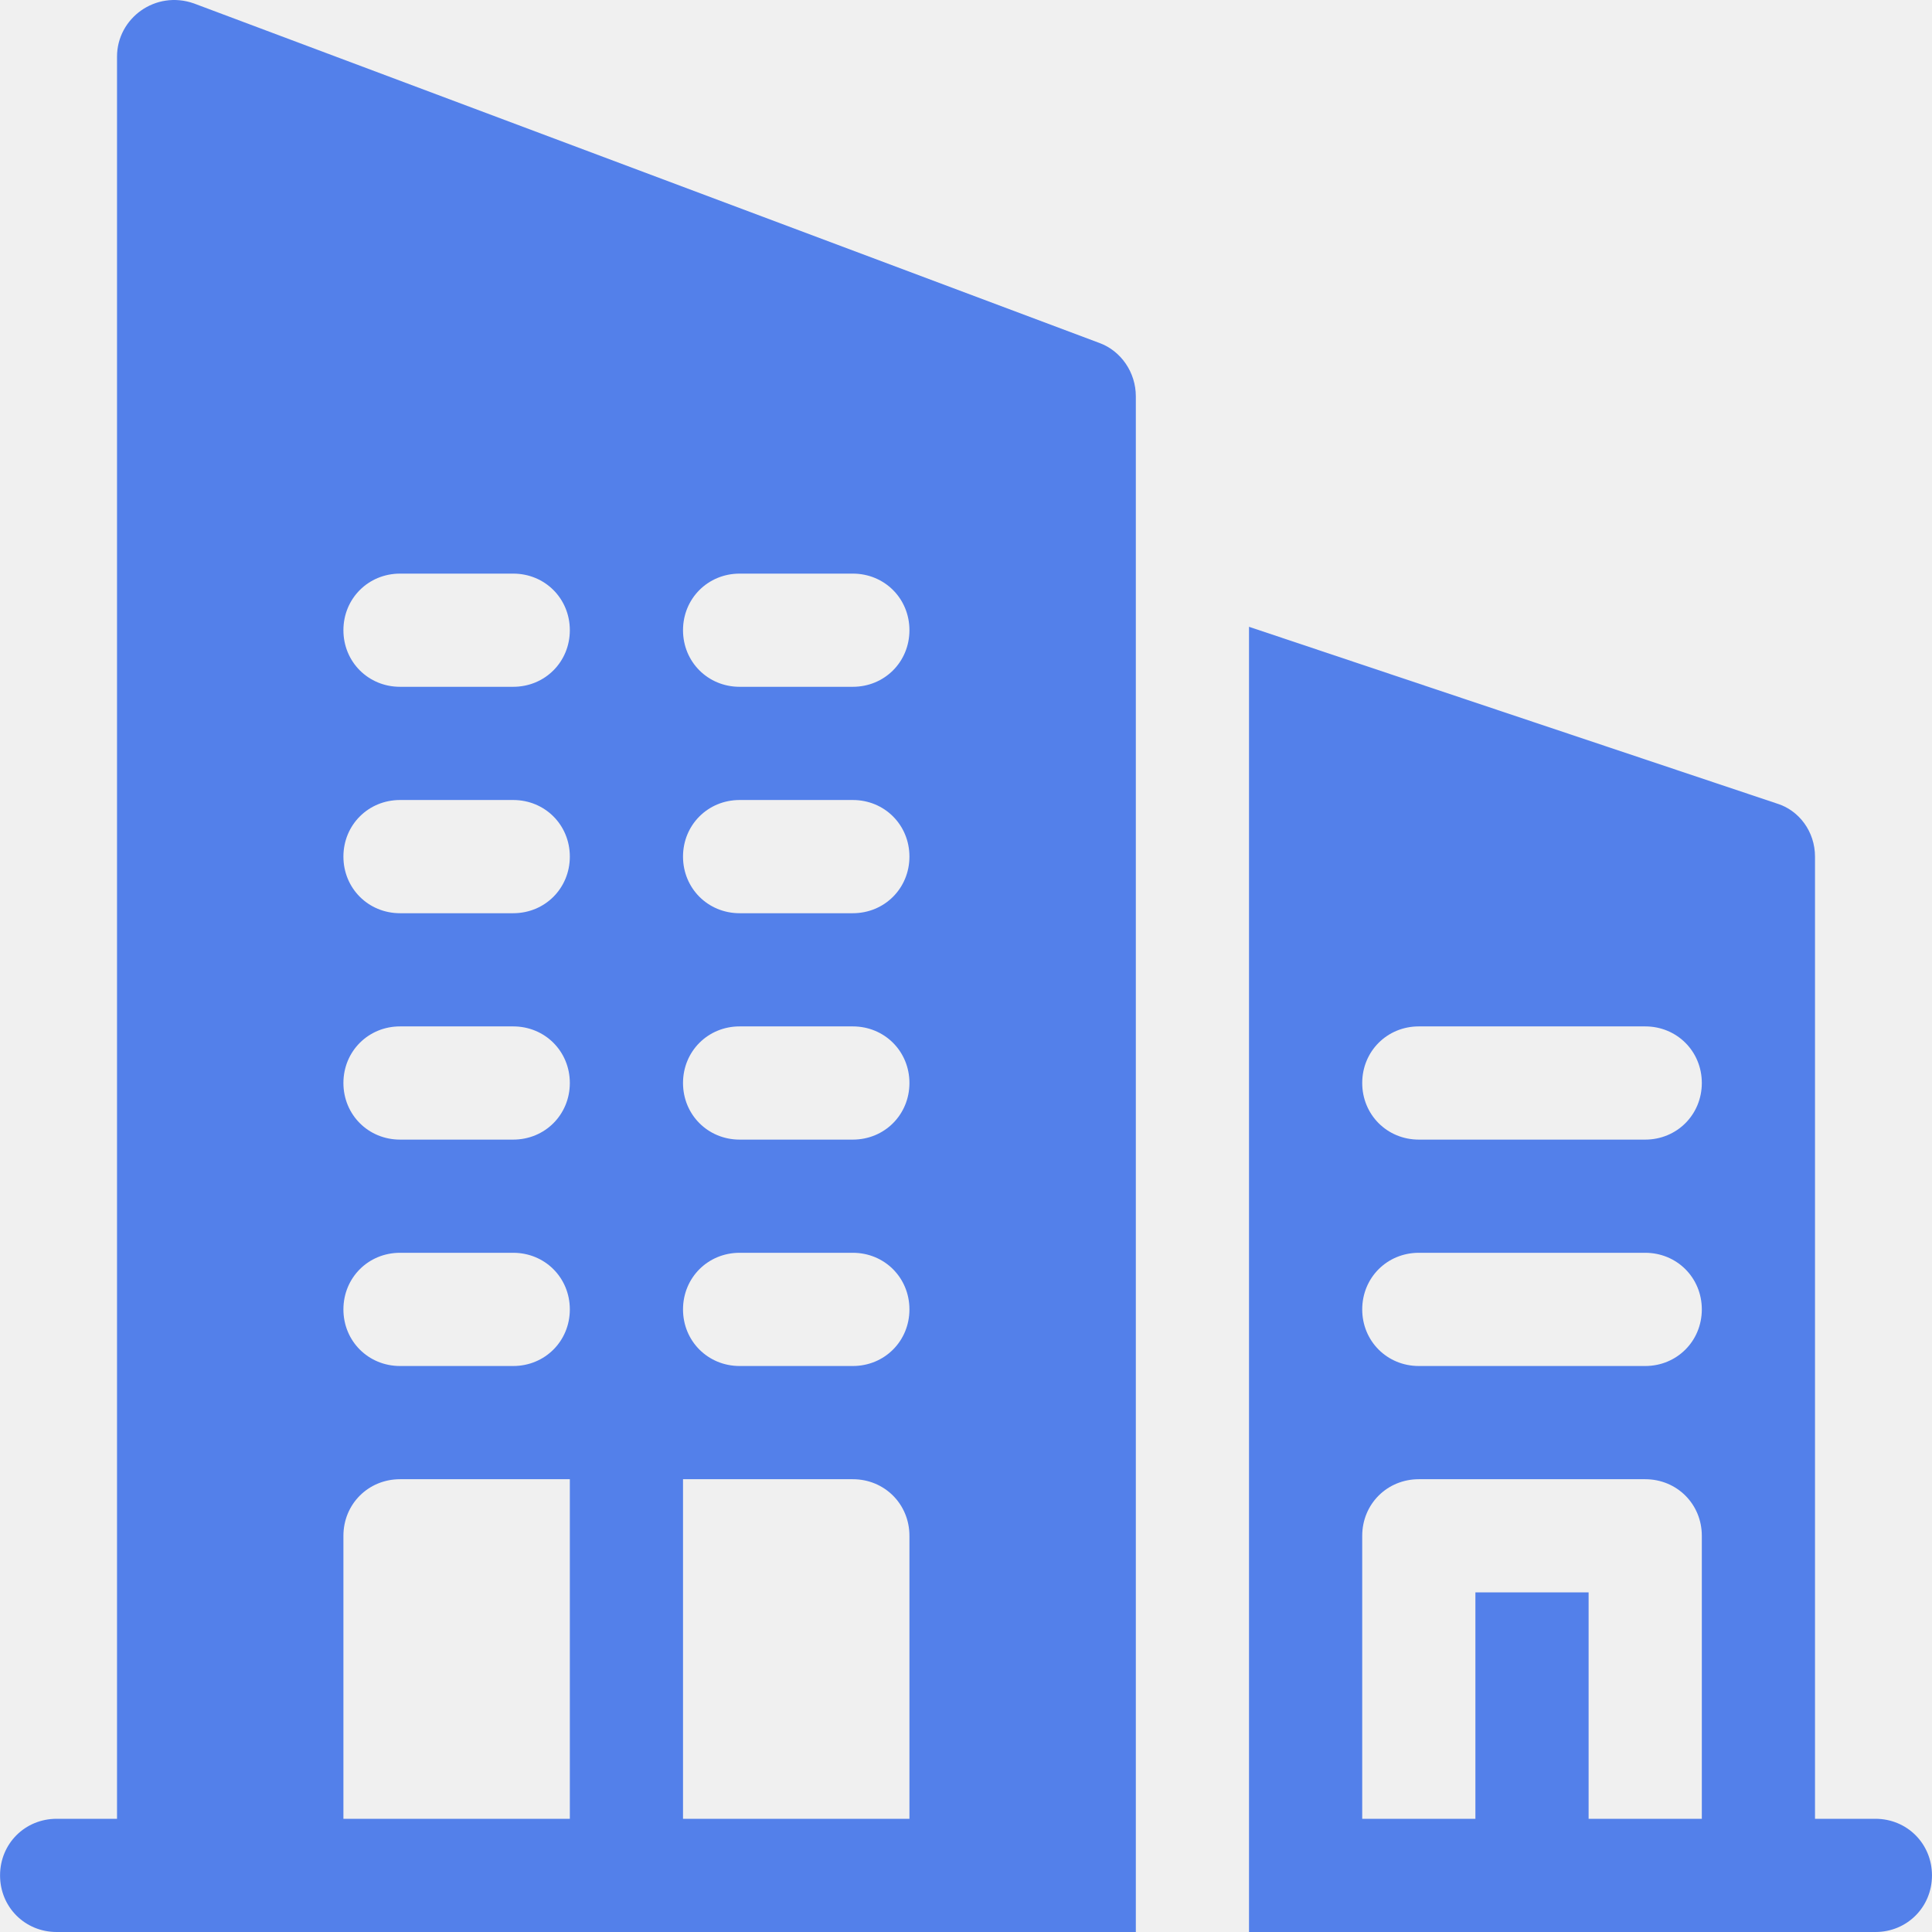
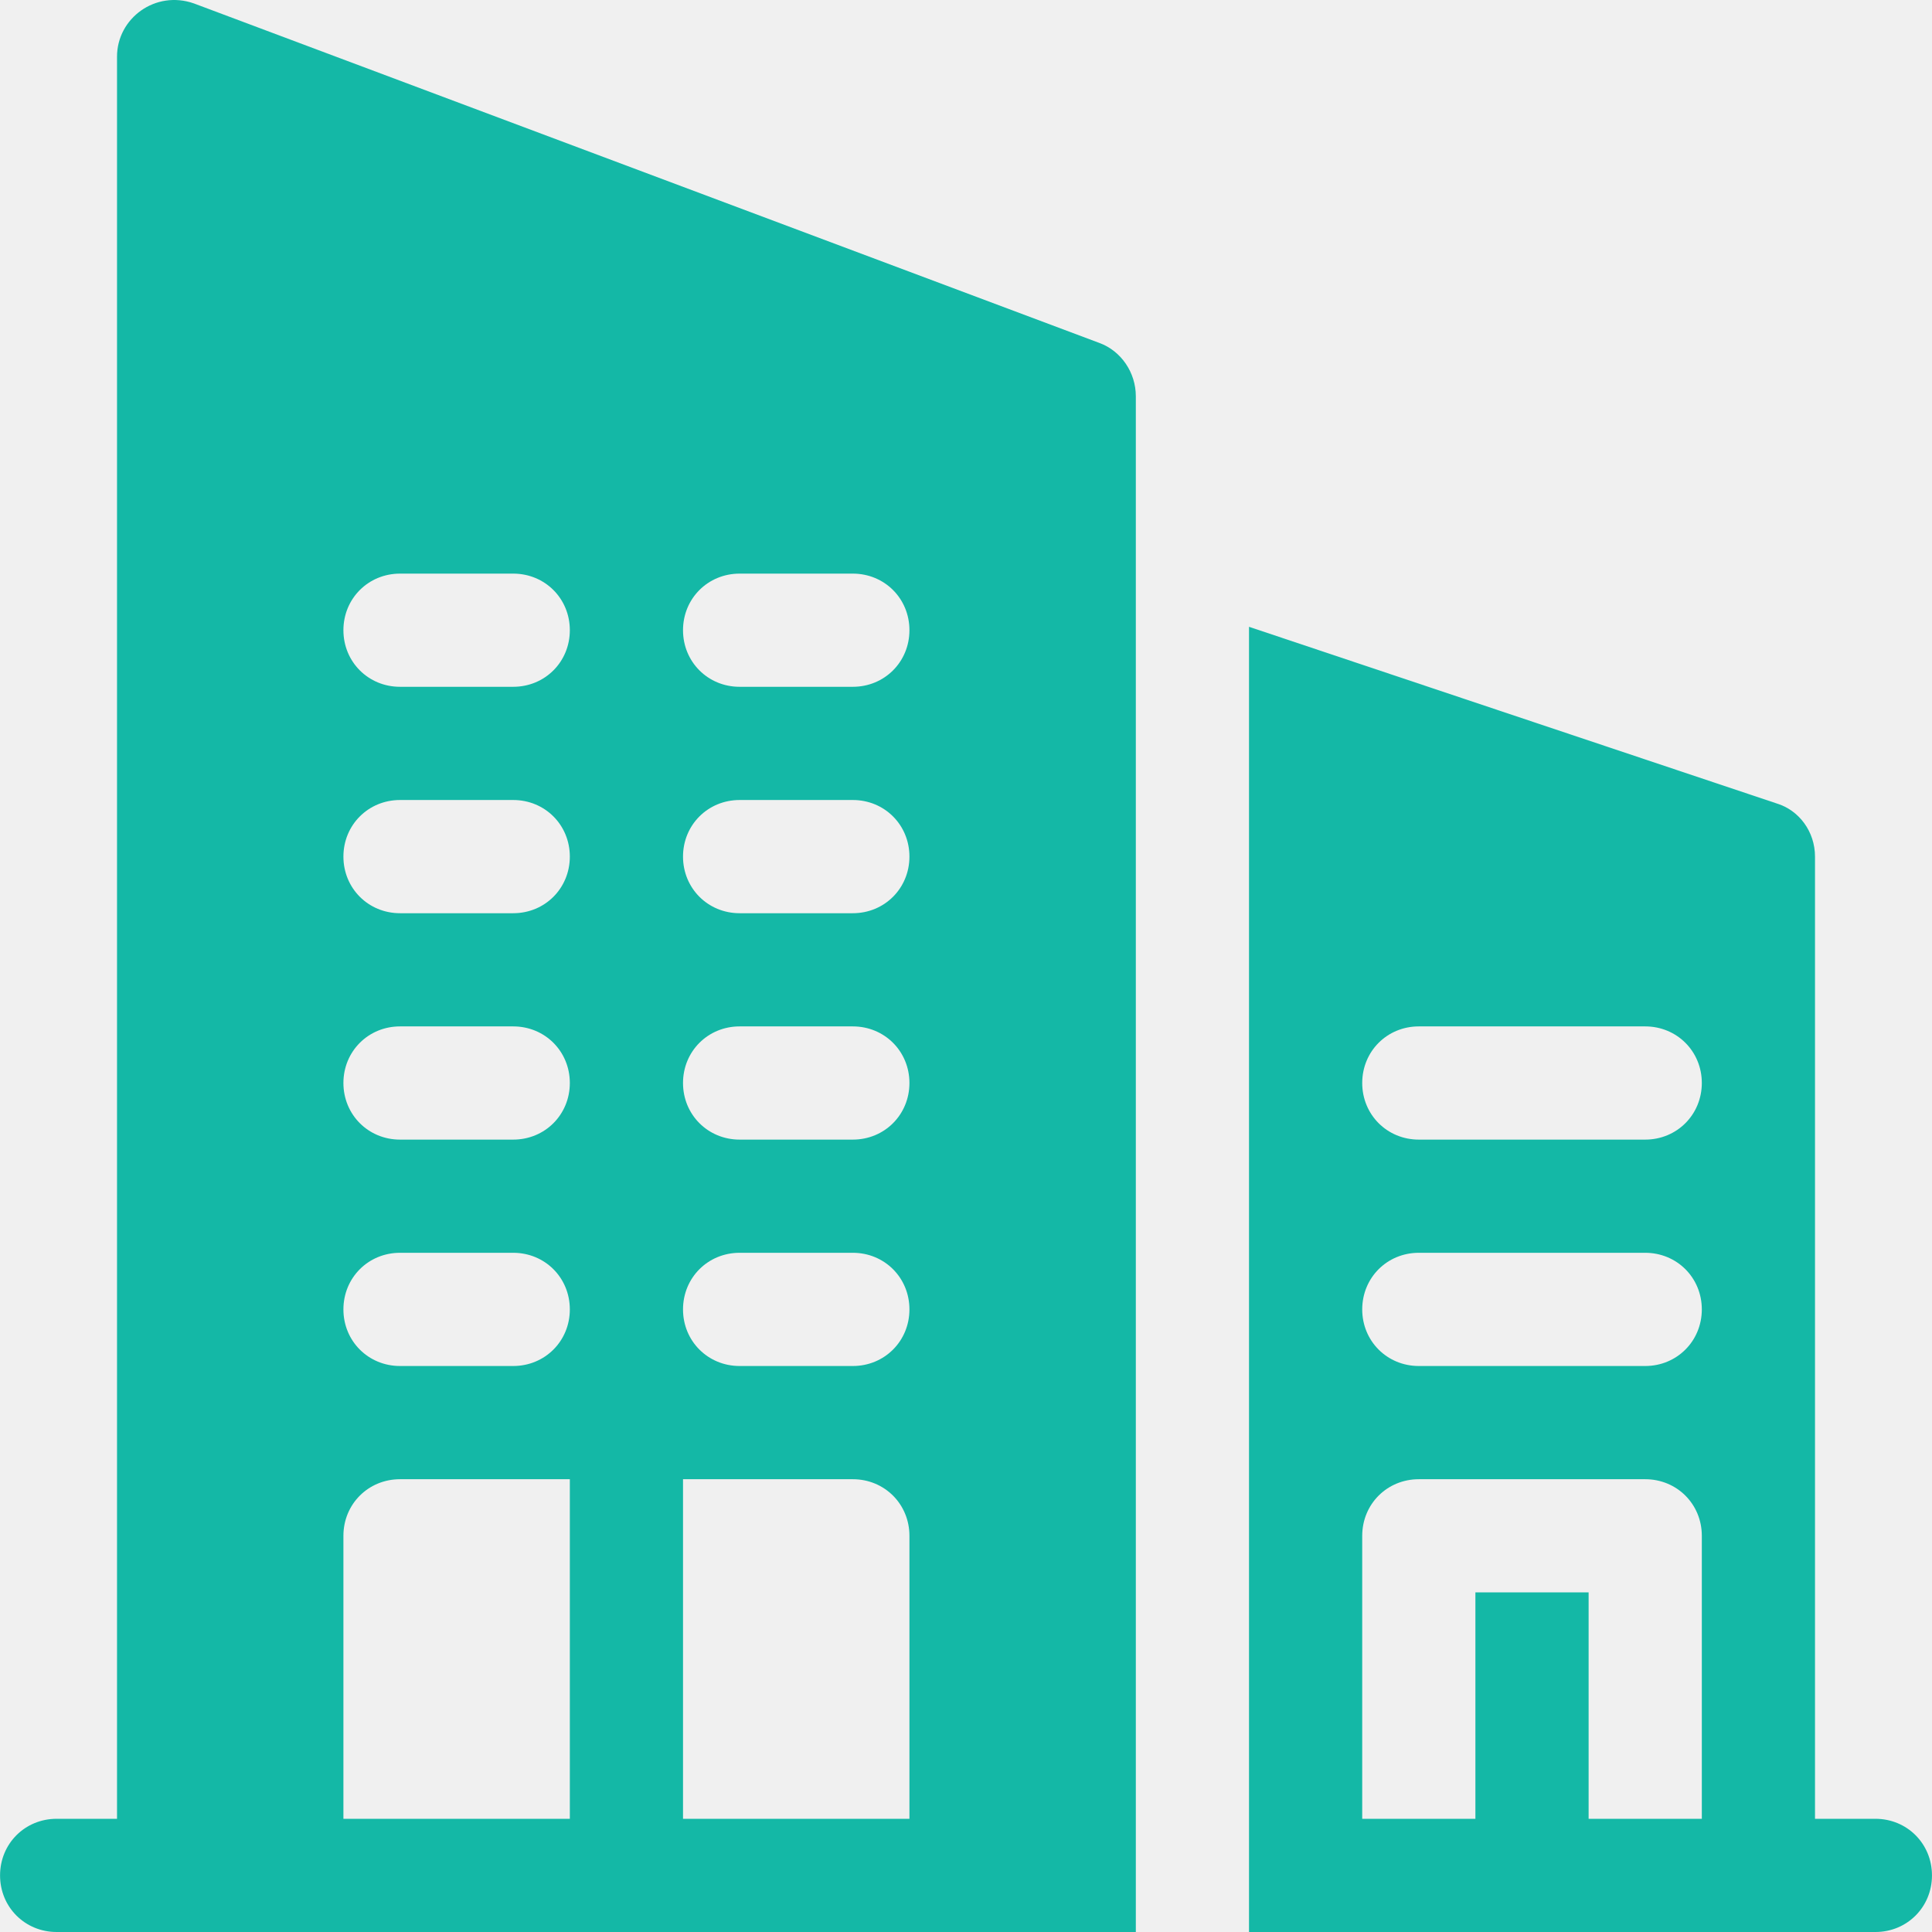
<svg xmlns="http://www.w3.org/2000/svg" width="72" height="72" viewBox="0 0 72 72" fill="none">
  <g clip-path="url(#clip0_237_5077)">
-     <path d="M69.89 67.781H67.64V31.923C67.64 30.995 67.049 30.193 66.205 29.94L46.547 23.359V72H69.89C71.071 72 71.999 71.072 71.999 69.891C71.999 68.709 71.071 67.781 69.89 67.781ZM63.421 67.781H59.203V59.344H54.984V67.781H50.766V57.235C50.766 56.053 51.694 55.126 52.875 55.126H61.312C62.493 55.126 63.422 56.053 63.422 57.235V67.781H63.421ZM61.312 50.907H52.875C51.694 50.907 50.766 49.979 50.766 48.798C50.766 47.616 51.694 46.688 52.875 46.688H61.312C62.493 46.688 63.422 47.616 63.422 48.798C63.421 49.979 62.493 50.907 61.312 50.907ZM61.312 42.47H52.875C51.694 42.47 50.766 41.541 50.766 40.36C50.766 39.179 51.694 38.251 52.875 38.251H61.312C62.493 38.251 63.422 39.179 63.422 40.36C63.421 41.541 62.493 42.47 61.312 42.47Z" fill="#5380EA" />
-     <path d="M40.979 12.784L7.23 0.129C5.796 -0.378 4.361 0.677 4.361 2.112V67.781H2.111C0.93 67.781 0.002 68.709 0.002 69.891C0.002 71.072 0.93 72 2.111 72H42.329C42.329 58.303 42.329 49.206 42.329 14.768C42.329 13.881 41.78 13.08 40.979 12.784ZM21.236 67.781H12.798V57.235C12.798 56.053 13.726 55.126 14.908 55.126H21.236V67.781H21.236ZM19.126 50.907H14.908C13.726 50.907 12.798 49.979 12.798 48.798C12.798 47.616 13.726 46.688 14.908 46.688H19.126C20.308 46.688 21.236 47.616 21.236 48.798C21.236 49.979 20.308 50.907 19.126 50.907ZM19.126 42.47H14.908C13.726 42.47 12.798 41.541 12.798 40.36C12.798 39.179 13.726 38.251 14.908 38.251H19.126C20.308 38.251 21.236 39.179 21.236 40.36C21.236 41.541 20.308 42.47 19.126 42.47ZM19.126 34.033H14.908C13.726 34.033 12.798 33.104 12.798 31.923C12.798 30.742 13.726 29.814 14.908 29.814H19.126C20.308 29.814 21.236 30.742 21.236 31.923C21.236 33.104 20.308 34.033 19.126 34.033ZM19.126 25.595H14.908C13.726 25.595 12.798 24.667 12.798 23.486C12.798 22.305 13.726 21.377 14.908 21.377H19.126C20.308 21.377 21.236 22.305 21.236 23.486C21.236 24.667 20.308 25.595 19.126 25.595ZM33.892 67.781H25.454V55.126H31.782C32.964 55.126 33.892 56.054 33.892 57.235V67.781H33.892ZM31.782 50.907H27.564C26.382 50.907 25.454 49.979 25.454 48.798C25.454 47.616 26.382 46.688 27.564 46.688H31.782C32.964 46.688 33.892 47.616 33.892 48.798C33.892 49.979 32.964 50.907 31.782 50.907ZM31.782 42.47H27.564C26.382 42.47 25.454 41.541 25.454 40.36C25.454 39.179 26.382 38.251 27.564 38.251H31.782C32.964 38.251 33.892 39.179 33.892 40.36C33.892 41.541 32.964 42.47 31.782 42.47ZM31.782 34.033H27.564C26.382 34.033 25.454 33.104 25.454 31.923C25.454 30.742 26.382 29.814 27.564 29.814H31.782C32.964 29.814 33.892 30.742 33.892 31.923C33.892 33.104 32.964 34.033 31.782 34.033ZM31.782 25.595H27.564C26.382 25.595 25.454 24.667 25.454 23.486C25.454 22.305 26.382 21.377 27.564 21.377H31.782C32.964 21.377 33.892 22.305 33.892 23.486C33.892 24.667 32.964 25.595 31.782 25.595Z" fill="#5380EA" />
+     <path d="M69.89 67.781H67.64V31.923C67.64 30.995 67.049 30.193 66.205 29.94L46.547 23.359V72H69.89C71.071 72 71.999 71.072 71.999 69.891C71.999 68.709 71.071 67.781 69.89 67.781ZM63.421 67.781H59.203V59.344H54.984V67.781H50.766V57.235C50.766 56.053 51.694 55.126 52.875 55.126H61.312C62.493 55.126 63.422 56.053 63.422 57.235V67.781H63.421ZM61.312 50.907H52.875C51.694 50.907 50.766 49.979 50.766 48.798C50.766 47.616 51.694 46.688 52.875 46.688H61.312C62.493 46.688 63.422 47.616 63.422 48.798C63.421 49.979 62.493 50.907 61.312 50.907ZM61.312 42.47H52.875C51.694 42.47 50.766 41.541 50.766 40.36C50.766 39.179 51.694 38.251 52.875 38.251H61.312C62.493 38.251 63.422 39.179 63.422 40.36C63.421 41.541 62.493 42.47 61.312 42.47Z" fill="#14b8a6" />
+     <path d="M40.979 12.784L7.23 0.129C5.796 -0.378 4.361 0.677 4.361 2.112V67.781H2.111C0.93 67.781 0.002 68.709 0.002 69.891C0.002 71.072 0.93 72 2.111 72H42.329C42.329 58.303 42.329 49.206 42.329 14.768C42.329 13.881 41.78 13.08 40.979 12.784ZM21.236 67.781H12.798V57.235C12.798 56.053 13.726 55.126 14.908 55.126H21.236V67.781H21.236ZM19.126 50.907H14.908C13.726 50.907 12.798 49.979 12.798 48.798C12.798 47.616 13.726 46.688 14.908 46.688H19.126C20.308 46.688 21.236 47.616 21.236 48.798C21.236 49.979 20.308 50.907 19.126 50.907ZM19.126 42.47H14.908C13.726 42.47 12.798 41.541 12.798 40.36C12.798 39.179 13.726 38.251 14.908 38.251H19.126C20.308 38.251 21.236 39.179 21.236 40.36C21.236 41.541 20.308 42.47 19.126 42.47ZM19.126 34.033H14.908C13.726 34.033 12.798 33.104 12.798 31.923C12.798 30.742 13.726 29.814 14.908 29.814H19.126C20.308 29.814 21.236 30.742 21.236 31.923C21.236 33.104 20.308 34.033 19.126 34.033ZM19.126 25.595H14.908C13.726 25.595 12.798 24.667 12.798 23.486C12.798 22.305 13.726 21.377 14.908 21.377H19.126C20.308 21.377 21.236 22.305 21.236 23.486C21.236 24.667 20.308 25.595 19.126 25.595ZM33.892 67.781H25.454V55.126H31.782C32.964 55.126 33.892 56.054 33.892 57.235V67.781H33.892ZM31.782 50.907H27.564C26.382 50.907 25.454 49.979 25.454 48.798C25.454 47.616 26.382 46.688 27.564 46.688H31.782C32.964 46.688 33.892 47.616 33.892 48.798C33.892 49.979 32.964 50.907 31.782 50.907ZM31.782 42.47H27.564C26.382 42.47 25.454 41.541 25.454 40.36C25.454 39.179 26.382 38.251 27.564 38.251H31.782C32.964 38.251 33.892 39.179 33.892 40.36C33.892 41.541 32.964 42.47 31.782 42.47ZM31.782 34.033H27.564C26.382 34.033 25.454 33.104 25.454 31.923C25.454 30.742 26.382 29.814 27.564 29.814H31.782C32.964 29.814 33.892 30.742 33.892 31.923C33.892 33.104 32.964 34.033 31.782 34.033ZM31.782 25.595H27.564C26.382 25.595 25.454 24.667 25.454 23.486C25.454 22.305 26.382 21.377 27.564 21.377H31.782C32.964 21.377 33.892 22.305 33.892 23.486C33.892 24.667 32.964 25.595 31.782 25.595Z" fill="#14b8a6" />
  </g>
  <defs>
    <clipPath id="clip0_237_5077">
      <rect width="72" height="72" fill="white" />
    </clipPath>
  </defs>
</svg>
